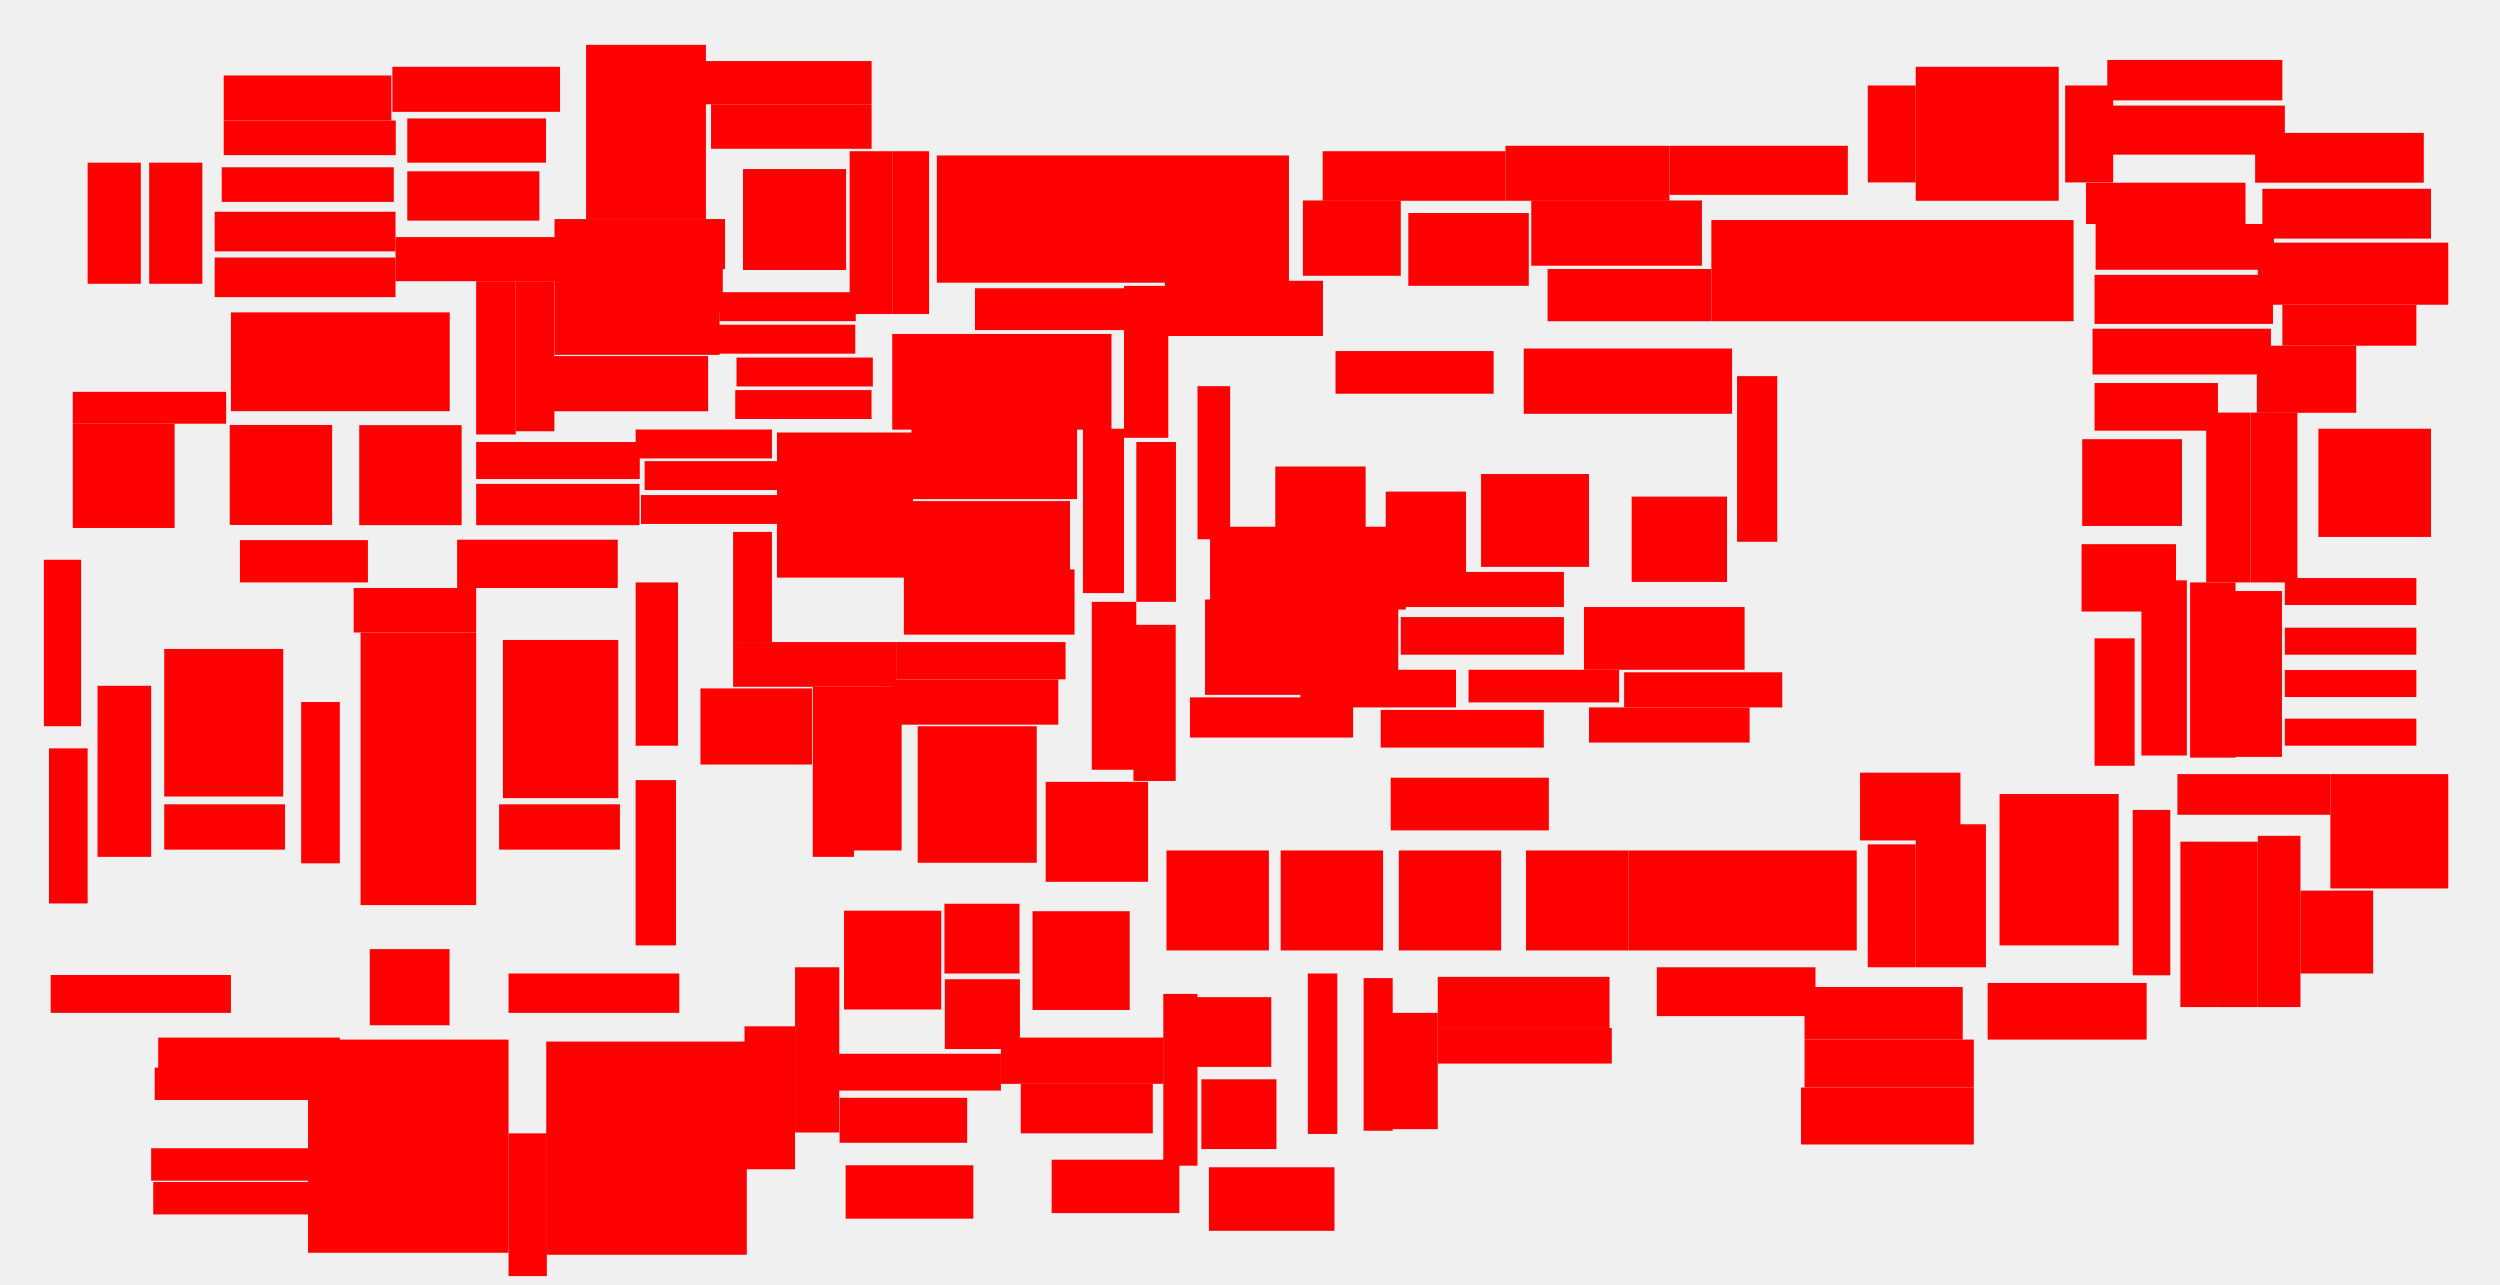
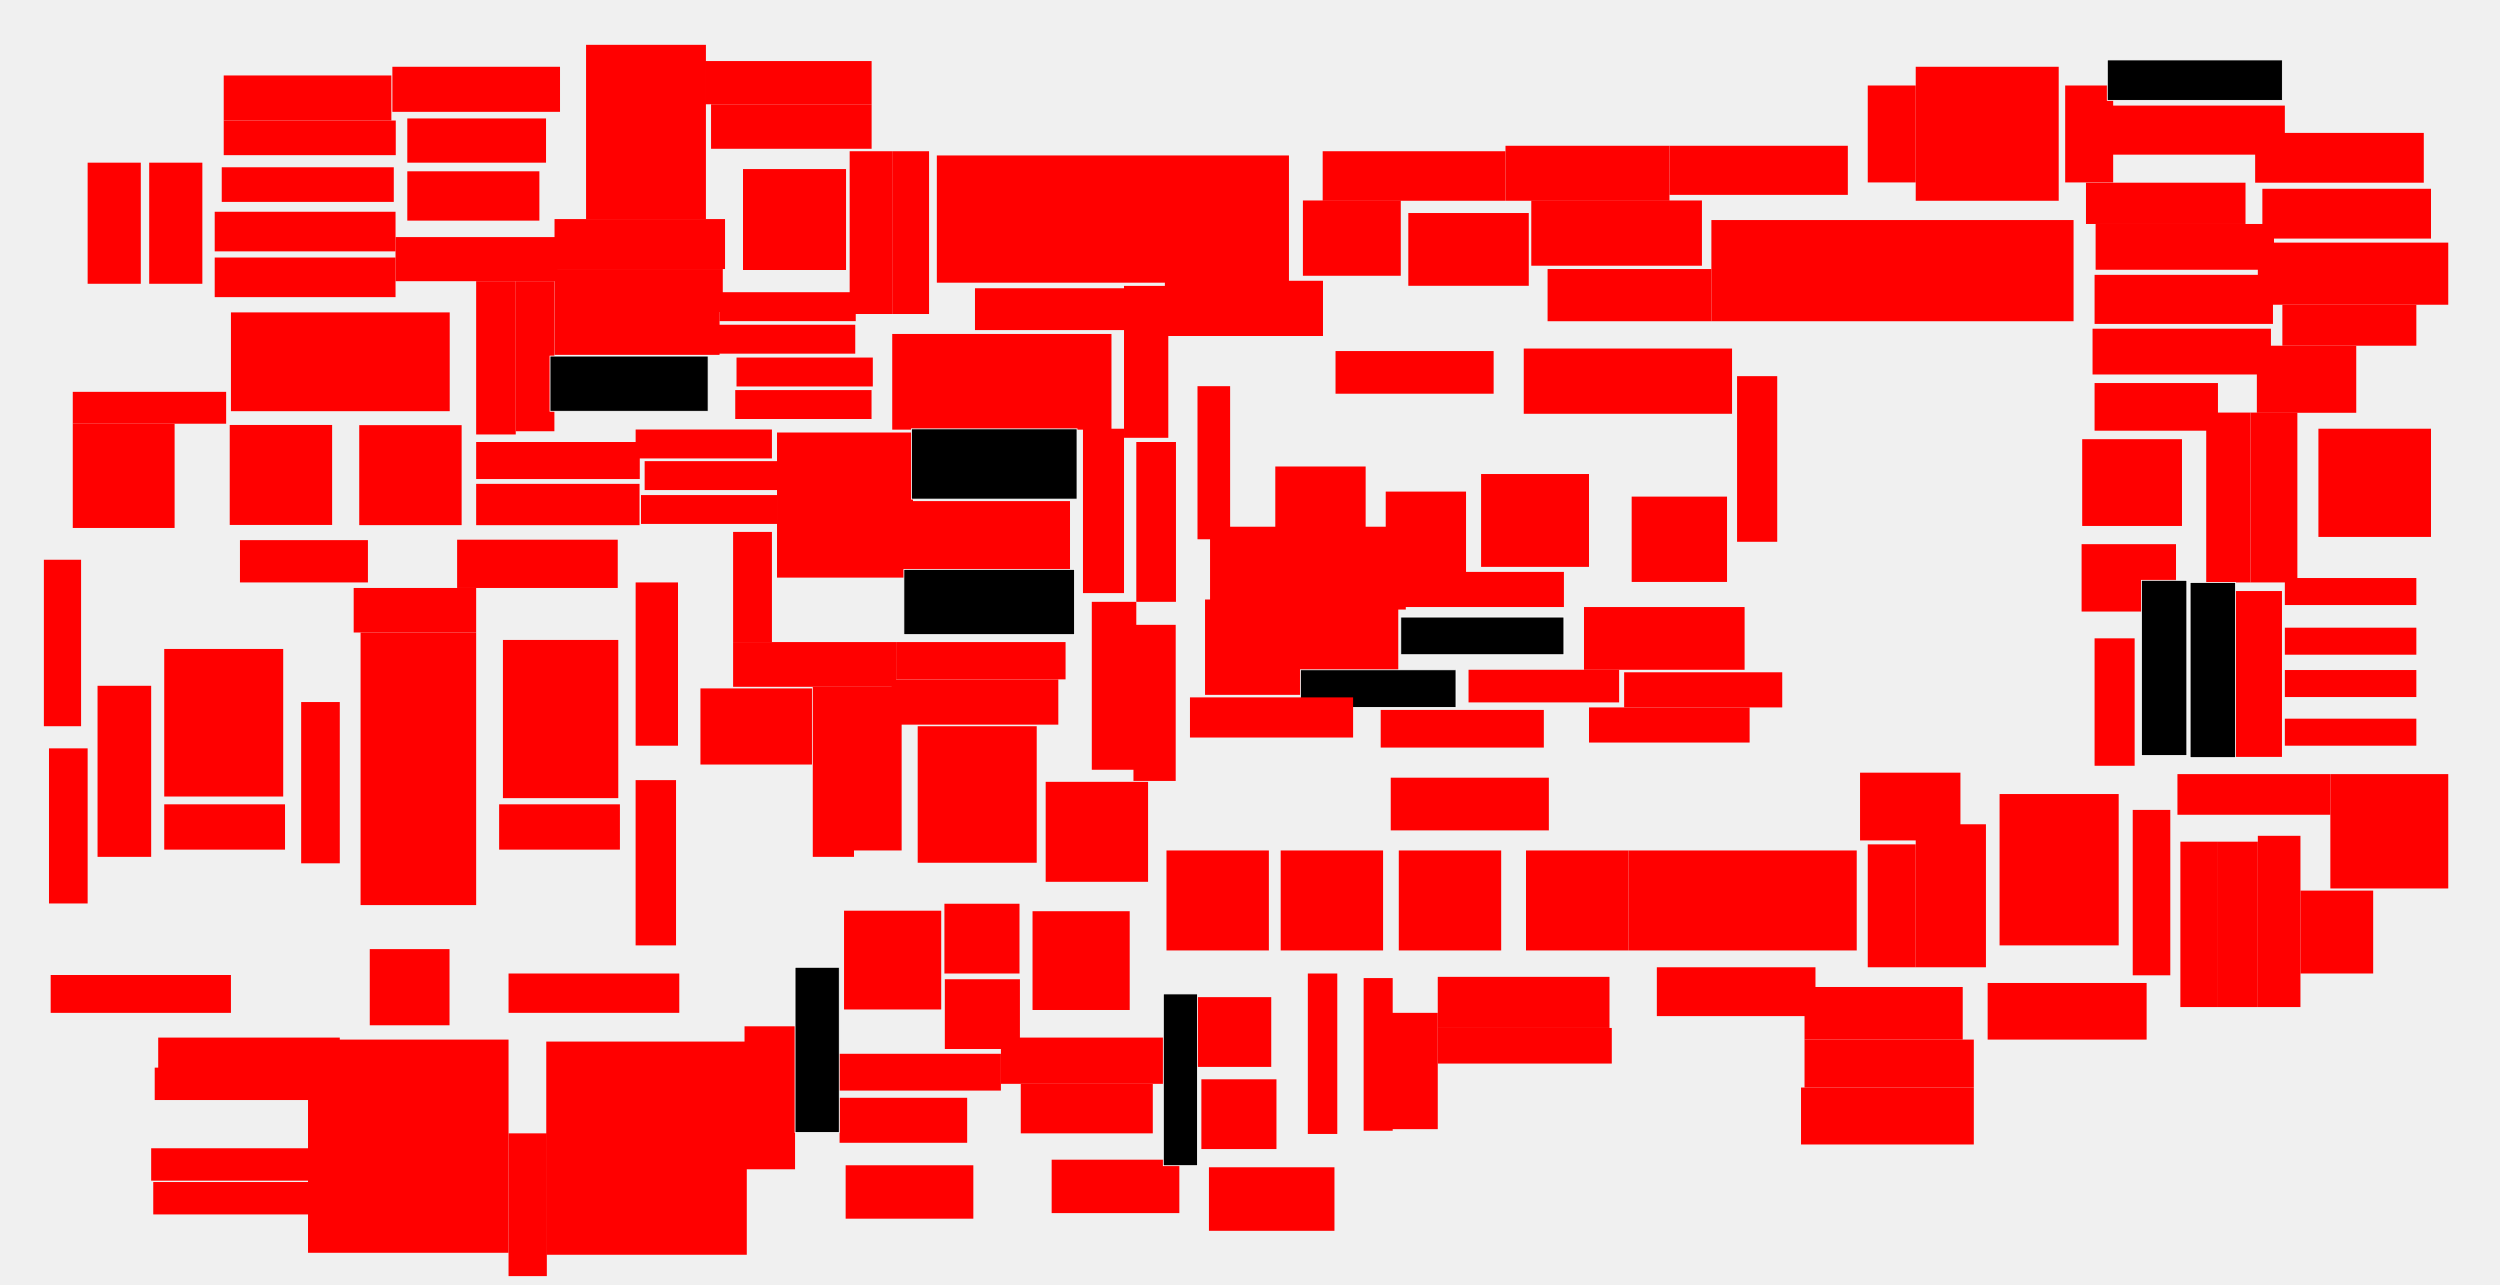
<svg xmlns="http://www.w3.org/2000/svg" version="1.1" id="Parts" x="0px" y="0px" width="3113px" height="1599px" viewBox="0 0 3113 1599" enable-background="new 0 0 3113 1599" xml:space="preserve">
  <g id="Transistors">
    <rect id="NTE128" x="2886.89" y="533.84" fill="#FF0000" width="140.19" height="134.74" />
    <rect id="NTE129" x="2901.75" y="963.92" fill="#FF0000" width="146.82" height="142.4" />
    <rect id="_J201" x="1725.5" y="612.13" fill="#FF0000" width="100" height="106.25" />
    <g id="_BC560">
      <rect x="1506.75" y="655.88" fill="#FF0000" width="243.75" height="103.12" />
      <rect x="1844.25" y="590.25" fill="#FF0000" width="134.38" height="115.63" />
      <rect id="n" x="1622.37" y="249.63" fill="#FF0000" width="121.88" height="93.75" />
    </g>
    <g id="_BC550">
-       <rect x="460.43" y="1181.82" fill="#FF0000" width="99.32" height="94.857" />
+       <rect x="460.43" y="1181.82" fill="#FF0000" width="99.32" height="94.856" />
      <rect x="1588" y="580.88" fill="#FF0000" width="112.5" height="78.12" />
      <rect x="2031.75" y="618.38" fill="#FF0000" width="118.75" height="106.25" />
      <rect x="1500.5" y="746.5" fill="#FF0000" width="240.63" height="118.75" />
    </g>
  </g>
  <g id="ICs">
    <rect id="NTE929" x="448.98" y="787.6" fill="#FF0000" width="143.93" height="339.41" />
    <g id="_TL082">
      <rect x="2489.86" y="988.73" fill="#FF0000" width="148.33" height="188.47" />
      <rect x="729.77" y="55.82" fill="#FF0000" width="149.24" height="217.18" />
    </g>
    <rect id="TL071" x="1142.71" y="904.3" fill="#FF0000" width="148.21" height="170" />
    <rect id="LM337" x="1309.52" y="1444.05" fill="#FF0000" width="159" height="66.5" />
    <rect id="LM317" x="1053" y="1451" fill="#FF0000" width="159" height="66.5" />
    <g id="_LM301">
      <rect x="204.5" y="808.08" fill="#FF0000" width="148.15" height="183.76" />
-       <rect x="626.24" y="796.86" fill="#FF0000" width="143.647" height="196.979" />
+       <rect x="626.24" y="796.86" fill="#FF0000" width="143.646" height="196.979" />
      <rect x="2385.47" y="83.15" fill="#FF0000" width="178.03" height="166.85" />
    </g>
    <rect id="_4558" x="967.54" y="538.57" fill="#FF0000" width="169.33" height="180.68" />
  </g>
  <g id="Diodes">
    <g id="_1N4148">
      <rect x="1897.37" y="434" fill="#FF0000" width="259.38" height="81.25" />
      <rect x="2845.09" y="719.75" fill="#FF0000" width="163.74" height="33.65" />
      <rect x="2845.09" y="781.59" fill="#FF0000" width="163.74" height="33.65" />
-       <rect x="2845.09" y="834.32" fill="#FF0000" width="163.74" height="33.647" />
+       <rect x="2845.09" y="834.32" fill="#FF0000" width="163.74" height="33.646" />
      <rect x="2845.09" y="894.89" fill="#FF0000" width="163.74" height="33.65" />
      <rect x="791.5" y="534.84" fill="#FF0000" width="169.71" height="36.01" />
      <polygon fill="#FF0000" points="972.43,574.21 972.43,610.22 802.72,610.22 802.72,574.21 972.439,574.21   " />
      <polygon fill="#FF0000" points="967.88,616.43 967.87,652.44 798.16,652.44 798.16,616.43   " />
      <rect x="915.53" y="485.73" fill="#FF0000" width="169.71" height="36.01" />
-       <rect x="917.12" y="445.22" fill="#FF0000" width="169.71" height="36.013" />
+       <rect x="917.12" y="445.22" fill="#FF0000" width="169.71" height="36.014" />
      <rect x="895.25" y="404.37" fill="#FF0000" width="169.71" height="36.01" />
      <polygon fill="#FF0000" points="1065.59,363.85 1065.58,399.86 895.87,399.86 895.87,363.85   " />
    </g>
    <g id="_1N4007">
      <rect x="197" y="1292" fill="#FF0000" width="226.1" height="40.35" />
      <rect x="192.65" y="1329.42" fill="#FF0000" width="226.1" height="40.35" />
      <rect x="188.24" y="1429.82" fill="#FF0000" width="226.1" height="40.35" />
      <rect x="190.83" y="1471.86" fill="#FF0000" width="226.1" height="40.35" />
      <rect x="1246.34" y="1292" fill="#FF0000" width="202.66" height="57.6" />
      <rect x="1034" y="1312.18" fill="#FF0000" width="212.34" height="45.82" />
      <rect x="1628.51" y="1212.21" fill="#FF0000" width="36.67" height="199.79" />
      <rect x="1698" y="1217.9" fill="#FF0000" width="36.189" height="190.1" />
    </g>
  </g>
  <g id="Trimmers">
    <rect id="_500K_Trimmer" x="90.61" y="527.61" fill="#FF0000" width="126.81" height="129.81" />
    <g id="_50K_Trimmer">
      <rect x="1741.77" y="1059" fill="#FF0000" width="127.5" height="124.5" />
      <rect x="1900.17" y="1059" fill="#FF0000" width="127.5" height="124.5" />
      <rect x="1302.08" y="973.53" fill="#FF0000" width="127.5" height="124.5" />
      <rect x="447.32" y="529.39" fill="#FF0000" width="127.5" height="124.5" />
      <rect x="286.06" y="529.16" fill="#FF0000" width="127.5" height="124.5" />
      <rect x="925.19" y="210.51" fill="#FF0000" width="128.31" height="125.69" />
      <rect x="1753.63" y="265.25" fill="#FF0000" width="150" height="90.63" />
      <rect x="1452.5" y="1059" fill="#FF0000" width="127.5" height="124.5" />
      <rect x="1594.71" y="1059" fill="#FF0000" width="127.5" height="124.5" />
    </g>
    <g id="_5K_Trimmer">
      <rect x="1051" y="1134" fill="#FF0000" width="121" height="123" />
      <rect x="1285.71" y="1134.64" fill="#FF0000" width="121" height="123" />
    </g>
  </g>
  <g id="Capacitors">
    <g id="Tantalum">
-       <rect id="_22uf" x="872.18" y="857.21" fill="#FF0000" width="138.893" height="94.79" />
+       <rect id="_22uf" x="872.18" y="857.21" fill="#FF0000" width="138.894" height="94.79" />
    </g>
    <g id="Film">
      <rect id="_0.47uF" x="2027.67" y="1059" fill="#FF0000" width="284.33" height="124.5" />
      <rect id="_1.8uF" x="1166.55" y="193.58" fill="#FF0000" width="438.45" height="158.42" />
      <rect id="_0.33uF" x="287.57" y="389" fill="#FF0000" width="272.42" height="123" />
      <rect id="_0.01uF" x="1111" y="415.85" fill="#FF0000" width="273" height="119.15" />
      <g id="_100nF">
-         <rect x="1505.37" y="1453.49" fill="#FF0000" width="156.3" height="79.107" />
+         <rect x="1505.37" y="1453.49" fill="#FF0000" width="156.3" height="79.106" />
        <rect x="633.24" y="1411.25" fill="#FF0000" width="47.68" height="177.76" />
        <rect x="927.09" y="1277.96" fill="#FF0000" width="62.91" height="178.021" />
-         <rect x="1045.439" y="1366.97" fill="#FF0000" width="158.869" height="56.03" />
+         <rect x="1045.439" y="1366.97" fill="#FF0000" width="158.868" height="56.03" />
        <rect x="1271.061" y="1349.66" fill="#FF0000" width="164.399" height="61.59" />
-         <rect x="1730.89" y="1261.2" fill="#FF0000" width="59.4" height="144.817" />
+         <rect x="1730.89" y="1261.2" fill="#FF0000" width="59.4" height="144.816" />
      </g>
      <g id="_1nF">
        <rect x="791.46" y="971.41" fill="#FF0000" width="50.34" height="205.79" />
        <rect x="185.77" y="202.56" fill="#FF0000" width="66.2" height="150.8" />
        <rect x="109.13" y="202.56" fill="#FF0000" width="66.2" height="150.8" />
        <rect x="2608.17" y="476.97" fill="#FF0000" width="153.62" height="59.33" />
        <rect x="2608.17" y="794.86" fill="#FF0000" width="49.89" height="158.68" />
        <rect x="507.16" y="147.5" fill="#FF0000" width="172.76" height="55.06" />
        <rect x="507.16" y="213.31" fill="#FF0000" width="164.479" height="61.42" />
      </g>
    </g>
    <g id="Electrolytic">
      <g id="_1000uF_50v">
        <rect x="383.55" y="1294.5" fill="#FF0000" width="249.69" height="265.47" />
        <rect x="680.21" y="1296.97" fill="#FF0000" width="249.69" height="265.47" />
      </g>
      <g id="_22uF_16v">
        <rect x="2864.52" y="1108.98" fill="#FF0000" width="90.563" height="103.229" />
        <rect x="2592" y="677.59" fill="#FF0000" width="117.561" height="83.91" />
        <rect x="2810.23" y="430.48" fill="#FF0000" width="123.77" height="83.52" />
        <rect x="2316.13" y="962.13" fill="#FF0000" width="125" height="84.38" />
      </g>
      <g id="_10uF_25v">
-         <rect x="1495.95" y="1343.939" fill="#FF0000" width="93.5" height="86.869" />
+         <rect x="1495.95" y="1343.939" fill="#FF0000" width="93.5" height="86.868" />
        <rect x="1489.45" y="1241.64" fill="#FF0000" width="93.5" height="86.87" />
        <rect x="1176.5" y="1219.35" fill="#FF0000" width="93.5" height="86.87" />
        <rect x="1175.99" y="1125.34" fill="#FF0000" width="93.5" height="86.87" />
      </g>
      <rect id="_4.7uF_25v" x="2131.02" y="274" fill="#FF0000" width="450.98" height="126" />
      <rect id="_1uF_50v" x="2592.75" y="546.87" fill="#FF0000" width="124.24" height="108.05" />
    </g>
    <g id="Ceramic">
      <rect id="_560pF" x="1972.38" y="755.88" fill="#FF0000" width="200" height="78.13" />
      <g id="_150pF">
        <rect x="2842" y="379.46" fill="#FF0000" width="166.83" height="51.021" />
        <rect x="440.4" y="732.14" fill="#FF0000" width="152.51" height="55.46" />
      </g>
      <g id="_100pF">
        <rect x="912.86" y="662.35" fill="#FF0000" width="48.35" height="137.15" />
        <polygon fill="#FF0000" points="2811.45,379.46 3048.57,379.46 3048.57,302.11 2811.449,302.11    " />
      </g>
      <rect id="_22pF" x="2325.72" y="1051.4" fill="#FF0000" width="59.75" height="153.05" />
      <rect id="_15pF" x="621.51" y="1001.54" fill="#FF0000" width="150.41" height="56.42" />
      <g id="_10pF">
        <rect x="298.79" y="672.57" fill="#FF0000" width="159.35" height="52.67" />
        <rect x="2571.561" y="106.47" fill="#FF0000" width="59.75" height="120.69" />
        <rect x="2325.72" y="106.47" fill="#FF0000" width="59.75" height="120.69" />
      </g>
      <rect id="_5pF" x="204.5" y="1001.54" fill="#FF0000" width="150.41" height="56.42" />
    </g>
  </g>
  <g id="Resistors">
    <g id="_22M">
      <polygon fill="#FF0000" points="287.56,1214.061 63.1,1214.061 63.1,1261.2 287.57,1261.2   " />
      <rect x="791.5" y="725.24" fill="#FF0000" width="52.75" height="203.3" />
    </g>
    <rect id="_1M29" x="1790.29" y="1216.38" fill="#FF0000" width="213.85" height="63.62" />
    <g id="_1M5">
      <rect x="592.91" y="350.13" fill="#FF0000" width="49.3" height="190.87" />
      <rect x="1790.29" y="1280" fill="#FF0000" width="216.71" height="44.35" />
    </g>
    <g id="_909K">
      <rect x="690.5" y="335" fill="#FF0000" width="209.5" height="53.5" />
-       <rect x="90.61" y="487.93" fill="#FF0000" width="190.98" height="39.683" />
+       <rect x="90.61" y="487.93" fill="#FF0000" width="190.98" height="39.684" />
    </g>
    <rect id="_523K" x="1647" y="188.31" fill="#FF0000" width="227.64" height="61.69" />
    <rect id="_390K" x="642.21" y="350.13" fill="#FF0000" width="48.12" height="186.86" />
    <rect id="_300K" x="1927.05" y="335" fill="#FF0000" width="203.96" height="65" />
    <rect id="_200K" x="2247" y="1294.5" fill="#FF0000" width="210.79" height="59.7" />
    <g id="_100K">
      <rect x="2385.47" y="1026.38" fill="#FF0000" width="87.42" height="178.07" />
      <rect x="1906.75" y="249.63" fill="#FF0000" width="212.5" height="81.25" />
      <rect x="1063.4" y="855.21" fill="#FF0000" width="59.33" height="203.79" />
      <polygon fill="#FF0000" points="1317.82,846.03 1110.26,846.03 1110.26,902.33 1317.82,902.33   " />
      <rect x="1411.39" y="778.04" fill="#FF0000" width="52.591" height="194.38" />
      <rect x="375" y="874.18" fill="#FF0000" width="48.11" height="200.82" />
      <rect x="569.2" y="672.04" fill="#FF0000" width="200.01" height="60.1" />
      <rect x="2475.02" y="1224" fill="#FF0000" width="197.961" height="70.5" />
      <rect x="2802.26" y="513.74" fill="#FF0000" width="58.42" height="211.5" />
      <rect x="1214.04" y="358.94" fill="#FF0000" width="206.149" height="52.08" />
    </g>
    <rect id="_90K9" x="2063.08" y="1204.45" fill="#FF0000" width="197.54" height="60.81" />
    <rect id="_24K9" x="1136.87" y="623.96" fill="#FF0000" width="195.5" height="95.29" />
    <rect id="_23K2" x="592.91" y="550.38" fill="#FF0000" width="203.75" height="46.12" />
    <g id="_22K1">
      <rect x="2608.17" y="342.24" fill="#FF0000" width="222.13" height="61.1" />
      <rect x="2622.96" y="131.48" fill="#FF0000" width="222.13" height="61.1" />
    </g>
    <g id="_20K">
      <polygon fill="#FF0000" points="490.34,208.29 490.34,251.4 276.11,251.4 276.11,208.29   " />
      <rect x="2242.63" y="1354.2" fill="#FF0000" width="215.16" height="70.91" />
      <rect x="278.58" y="150.09" fill="#FF0000" width="214.229" height="43.11" />
    </g>
    <g id="_10K">
      <rect x="1399.62" y="355.99" fill="#FF0000" width="55.16" height="189.16" />
      <rect x="2817.09" y="235.07" fill="#FF0000" width="209.99" height="62.01" />
      <rect x="2808.11" y="165.49" fill="#FF0000" width="209.989" height="62.01" />
      <rect x="2078.8" y="181.52" fill="#FF0000" width="222.12" height="61.14" />
      <rect x="877.91" y="76.02" fill="#FF0000" width="207.43" height="53.81" />
      <rect x="267.36" y="320.68" fill="#FF0000" width="225.16" height="49.32" />
      <rect x="267.36" y="263.68" fill="#FF0000" width="225.16" height="49.32" />
      <rect x="1115.84" y="799.5" fill="#FF0000" width="211" height="46.44" />
    </g>
    <rect id="_7K5" x="1111.72" y="188.31" fill="#FF0000" width="45.15" height="202.69" />
    <rect id="_6K04" x="54.63" y="697" fill="#FF0000" width="46.33" height="207.29" />
    <g id="_5K6">
      <rect x="2811.451" y="1040.75" fill="#FF0000" width="53.068" height="213.25" />
      <rect x="2781.39" y="735.95" fill="#FF0000" width="60.11" height="206.54" />
    </g>
    <rect id="_5K49" x="690.5" y="272.79" fill="#FF0000" width="212.32" height="62.21" />
    <g id="_4K7">
      <rect x="1828.63" y="834" fill="#FF0000" width="187.5" height="40.63" />
      <rect x="61" y="931.86" fill="#FF0000" width="48.13" height="193.14" />
      <polygon fill="#FF0000" points="1115.84,855.21 912.86,855.21 912.86,799.5 1115.839,799.5 1115.839,855.21   " />
      <rect x="2715" y="1048.05" fill="#FF0000" width="46.79" height="205.95" />
      <rect x="2655.67" y="1008.5" fill="#FF0000" width="46.79" height="205.95" />
      <polygon fill="#FF0000" points="1085.34,129.83 1085.34,185.26 885.4,185.26 885.4,129.83   " />
    </g>
    <rect id="_3K3_or_10K" x="1359.5" y="749.4" fill="#FF0000" width="55.42" height="209.1" />
    <rect id="_3K02" x="121.46" y="853.95" fill="#FF0000" width="66.78" height="213.01" />
    <g id="_2K4">
      <rect x="2597.46" y="227.5" fill="#FF0000" width="198.649" height="51.4" />
      <rect x="1058" y="188.31" fill="#FF0000" width="53.72" height="202.69" />
    </g>
    <g id="_2K2">
      <polygon fill="#FF0000" points="2605.64,409.31 2827.77,409.31 2827.77,466.31 2605.641,466.31   " />
      <rect x="2609.46" y="278.9" fill="#FF0000" width="222.13" height="57" />
      <polygon fill="#FF0000" points="487.34,93.97 278.58,93.97 278.58,150.09 487.33,150.09   " />
      <polygon fill="#FF0000" points="697.33,83.15 488.58,83.15 488.58,139.27 697.33,139.27   " />
      <rect x="2711.35" y="963.92" fill="#FF0000" width="190.4" height="50.62" />
      <rect x="2761.79" y="1048.061" fill="#FF0000" width="49.66" height="205.939" />
      <rect x="1491.12" y="480.88" fill="#FF0000" width="40.63" height="190.62" />
    </g>
    <g id="_1K5">
      <rect x="1012.07" y="855.21" fill="#FF0000" width="51.33" height="211.75" />
      <rect x="1348.51" y="533.84" fill="#FF0000" width="51.11" height="204.68" />
      <rect x="592.91" y="602.5" fill="#FF0000" width="203.45" height="51.45" />
    </g>
    <g id="_1K">
-       <rect x="492.52" y="295.22" fill="#FF0000" width="201.552" height="54.91" />
+       <rect x="492.52" y="295.22" fill="#FF0000" width="201.553" height="54.91" />
      <rect x="690.5" y="388.5" fill="#FF0000" width="205.5" height="53.38" />
      <rect x="2247" y="1229" fill="#FF0000" width="196.98" height="65.5" />
-       <rect x="633.24" y="1212.21" fill="#FF0000" width="212.608" height="48.99" />
+       <rect x="633.24" y="1212.21" fill="#FF0000" width="212.607" height="48.99" />
      <rect x="1731.75" y="968.38" fill="#FF0000" width="196.88" height="65.62" />
    </g>
    <rect id="_470R" x="1450.5" y="349.63" fill="#FF0000" width="196.88" height="68.75" />
    <g id="_390R">
      <rect x="2022.37" y="837.13" fill="#FF0000" width="196.88" height="43.75" />
      <rect x="1747.38" y="712.13" fill="#FF0000" width="200" height="43.75" />
    </g>
    <rect id="_270R" x="1414.92" y="550.38" fill="#FF0000" width="49.38" height="199.021" />
    <rect id="_220R" x="1978.63" y="880.88" fill="#FF0000" width="200" height="43.75" />
-     <g id="_200R">
-       <rect x="1134.88" y="534" fill="#FF0000" width="206.25" height="87.5" />
-       <rect x="1125.5" y="709" fill="#FF0000" width="212.5" height="81.25" />
-     </g>
-     <g id="_120R">
-       <rect x="1448.561" y="1237.63" fill="#FF0000" width="42.529" height="213.87" />
-       <rect x="990" y="1204.45" fill="#FF0000" width="55.061" height="205.729" />
-     </g>
+     <path id="_200R" stroke="#FFFFFF" stroke-miterlimit="10" d="M1134.88,534h206.25v87.5h-206.25V534z M1125.5,709H1338v81.25h-212.5   V709z" />
+     <path id="_120R" stroke="#FFFFFF" stroke-miterlimit="10" d="M1448.561,1237.63h42.529v213.87h-42.529V1237.63z M990,1204.45   h55.061v205.729H990V1204.45z" />
    <g id="_100R">
-       <rect x="2747.189" y="513.74" fill="#FF0000" width="55.068" height="211.5" />
+       <rect x="2747.189" y="513.74" fill="#FF0000" width="55.067" height="211.5" />
      <rect x="1874.64" y="181.52" fill="#FF0000" width="204.16" height="68.48" />
    </g>
-     <g id="_22R">
-       <rect x="2727.13" y="725.24" fill="#FF0000" width="56.56" height="218.18" />
-       <rect x="2666.5" y="722.62" fill="#FF0000" width="56.561" height="218.18" />
-       <rect x="2624" y="74.63" fill="#FF0000" width="218" height="50.37" />
-       <rect x="684.88" y="443.38" fill="#FF0000" width="196.88" height="68.75" />
-       <rect x="1619.25" y="834" fill="#FF0000" width="193.75" height="46.88" />
-       <rect x="1744.25" y="768.37" fill="#FF0000" width="203.13" height="46.88" />
-     </g>
+     <path id="_22R" stroke="#FFFFFF" stroke-miterlimit="10" d="M2727.13,725.24h56.56v218.18h-56.56V725.24z M2666.5,722.62h56.561   V940.8H2666.5V722.62z M2624,74.63h218V125h-218V74.63z M684.88,443.38h196.88v68.75H684.88V443.38z M1619.25,834H1813v46.88   h-193.75V834z M1744.25,768.37h203.13v46.88h-203.13V768.37z" />
    <g id="_Select">
      <rect x="2163" y="468.38" fill="#FF0000" width="50" height="206.25" />
      <rect x="1719.25" y="884" fill="#FF0000" width="203.13" height="46.88" />
      <rect x="1663" y="437.13" fill="#FF0000" width="196.88" height="53.13" />
      <rect x="1481.75" y="868.38" fill="#FF0000" width="203.13" height="50" />
    </g>
  </g>
</svg>
